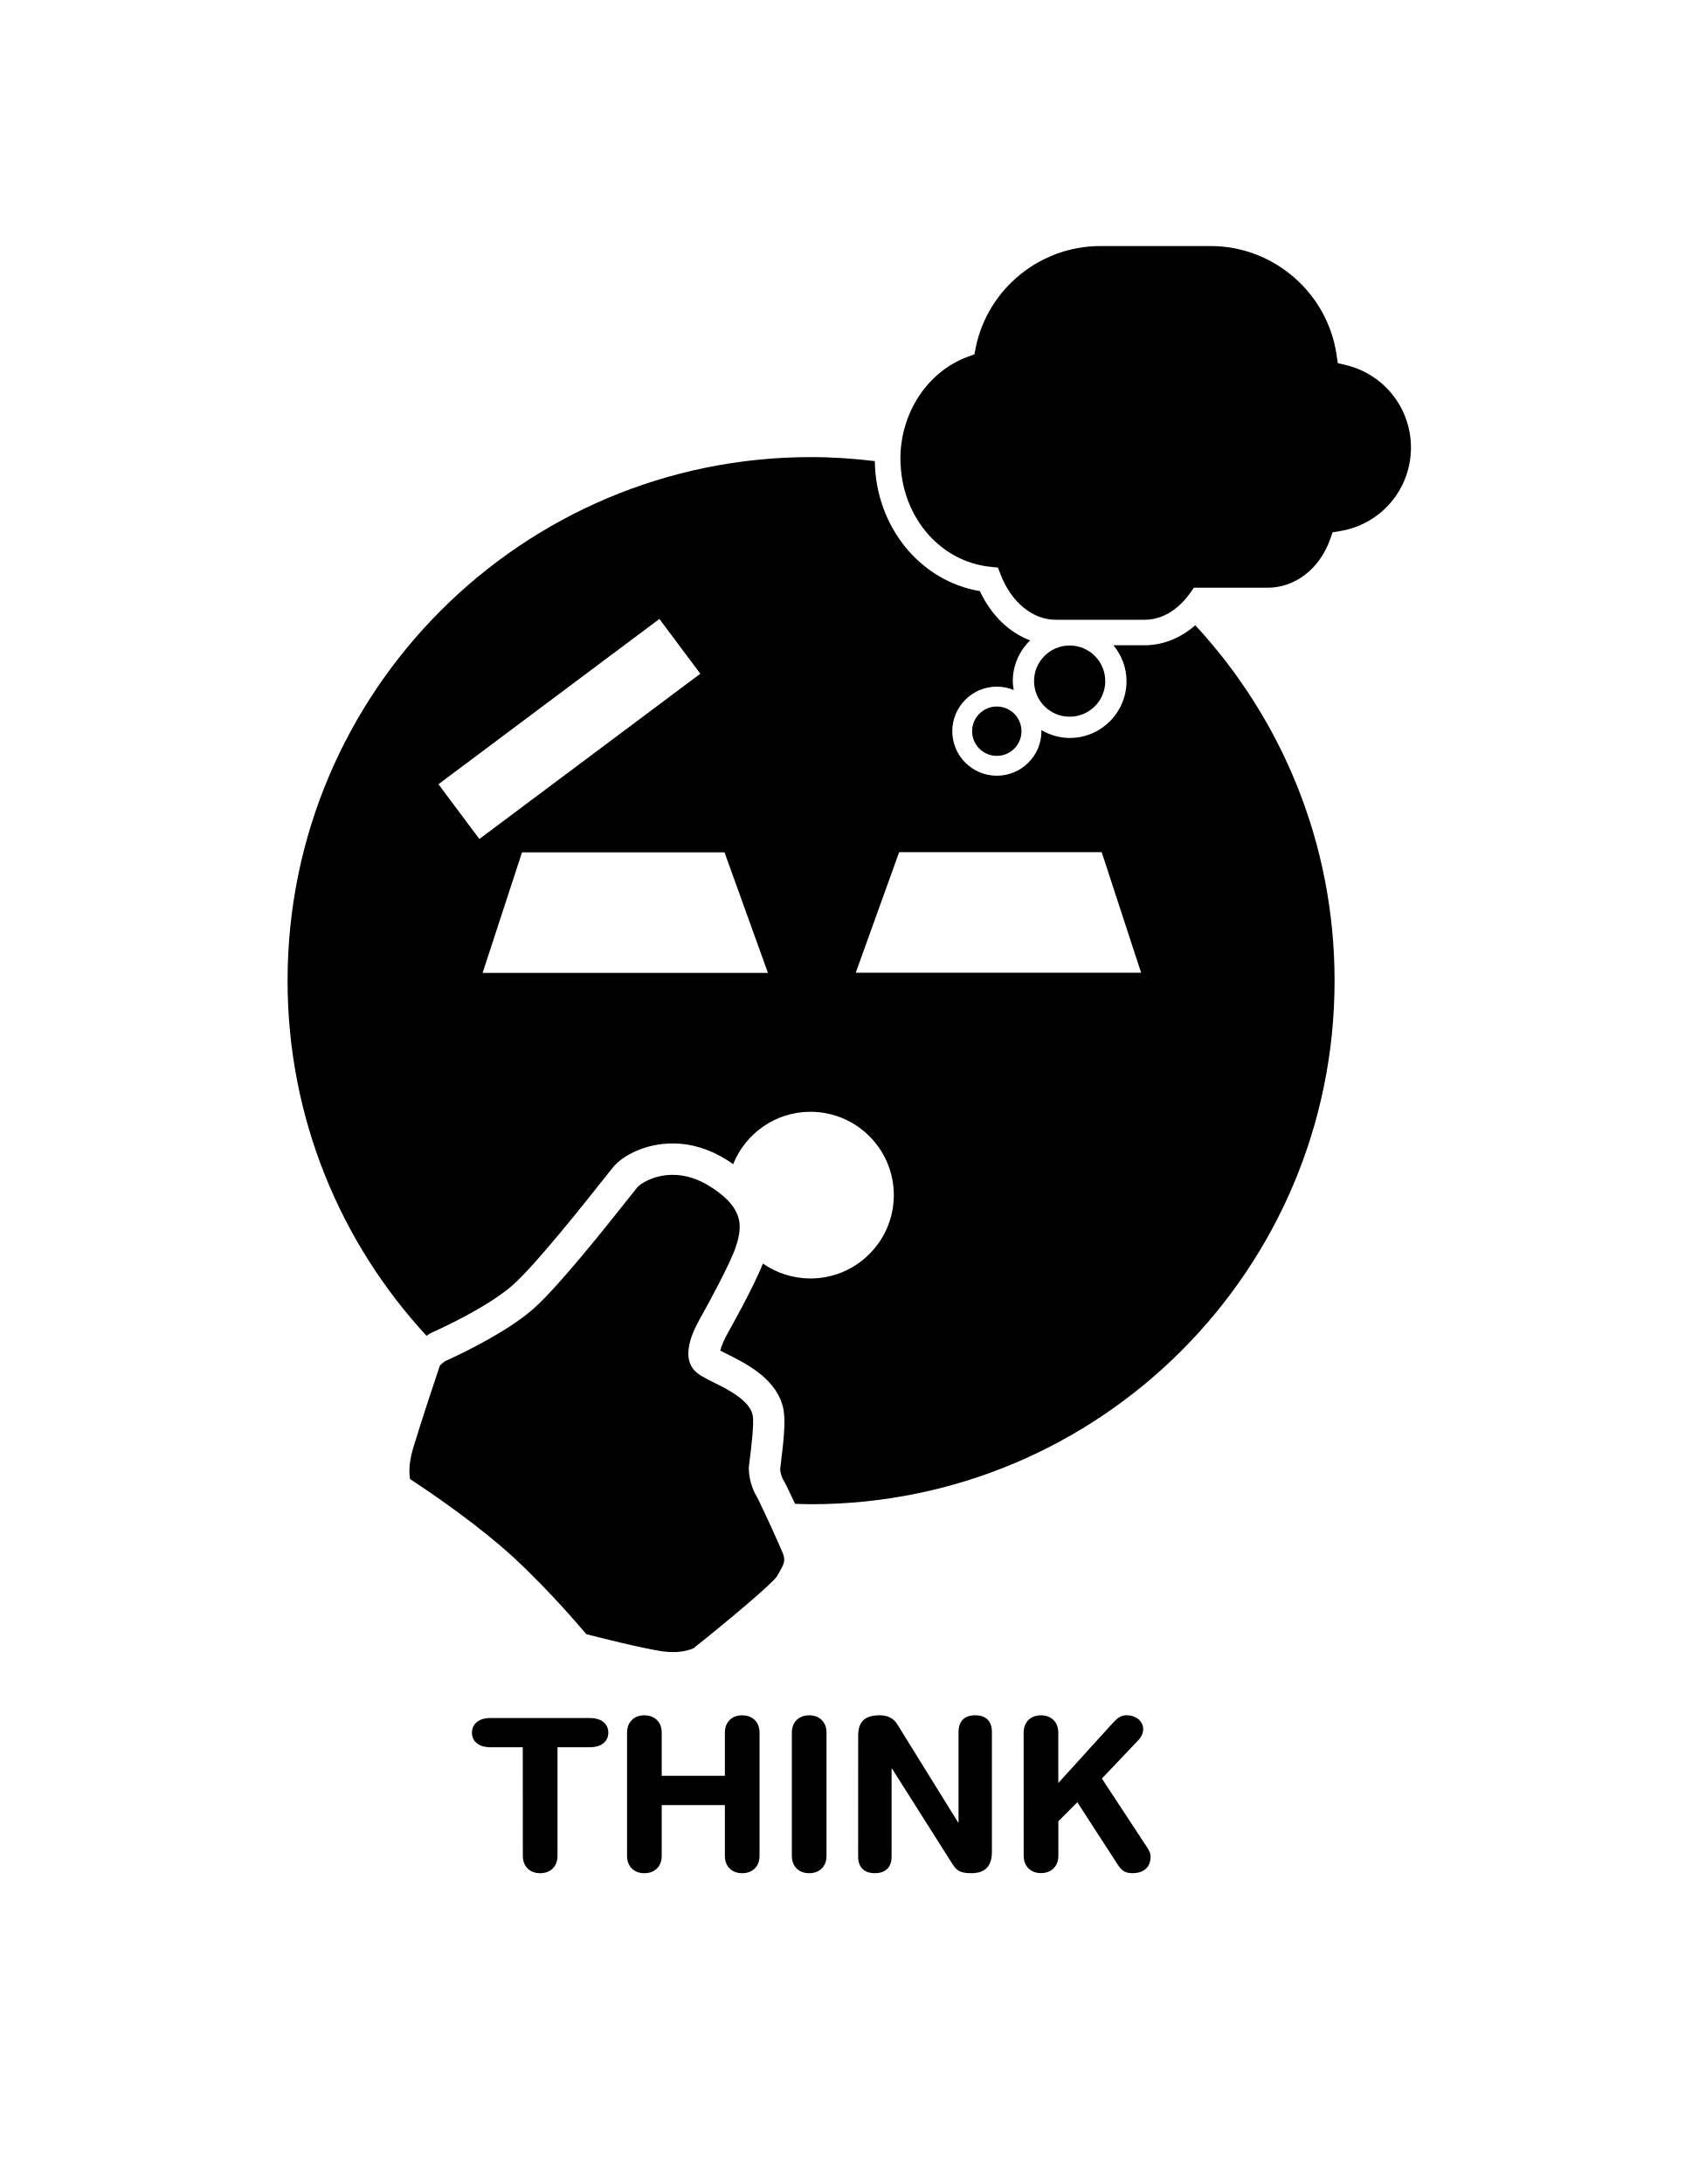
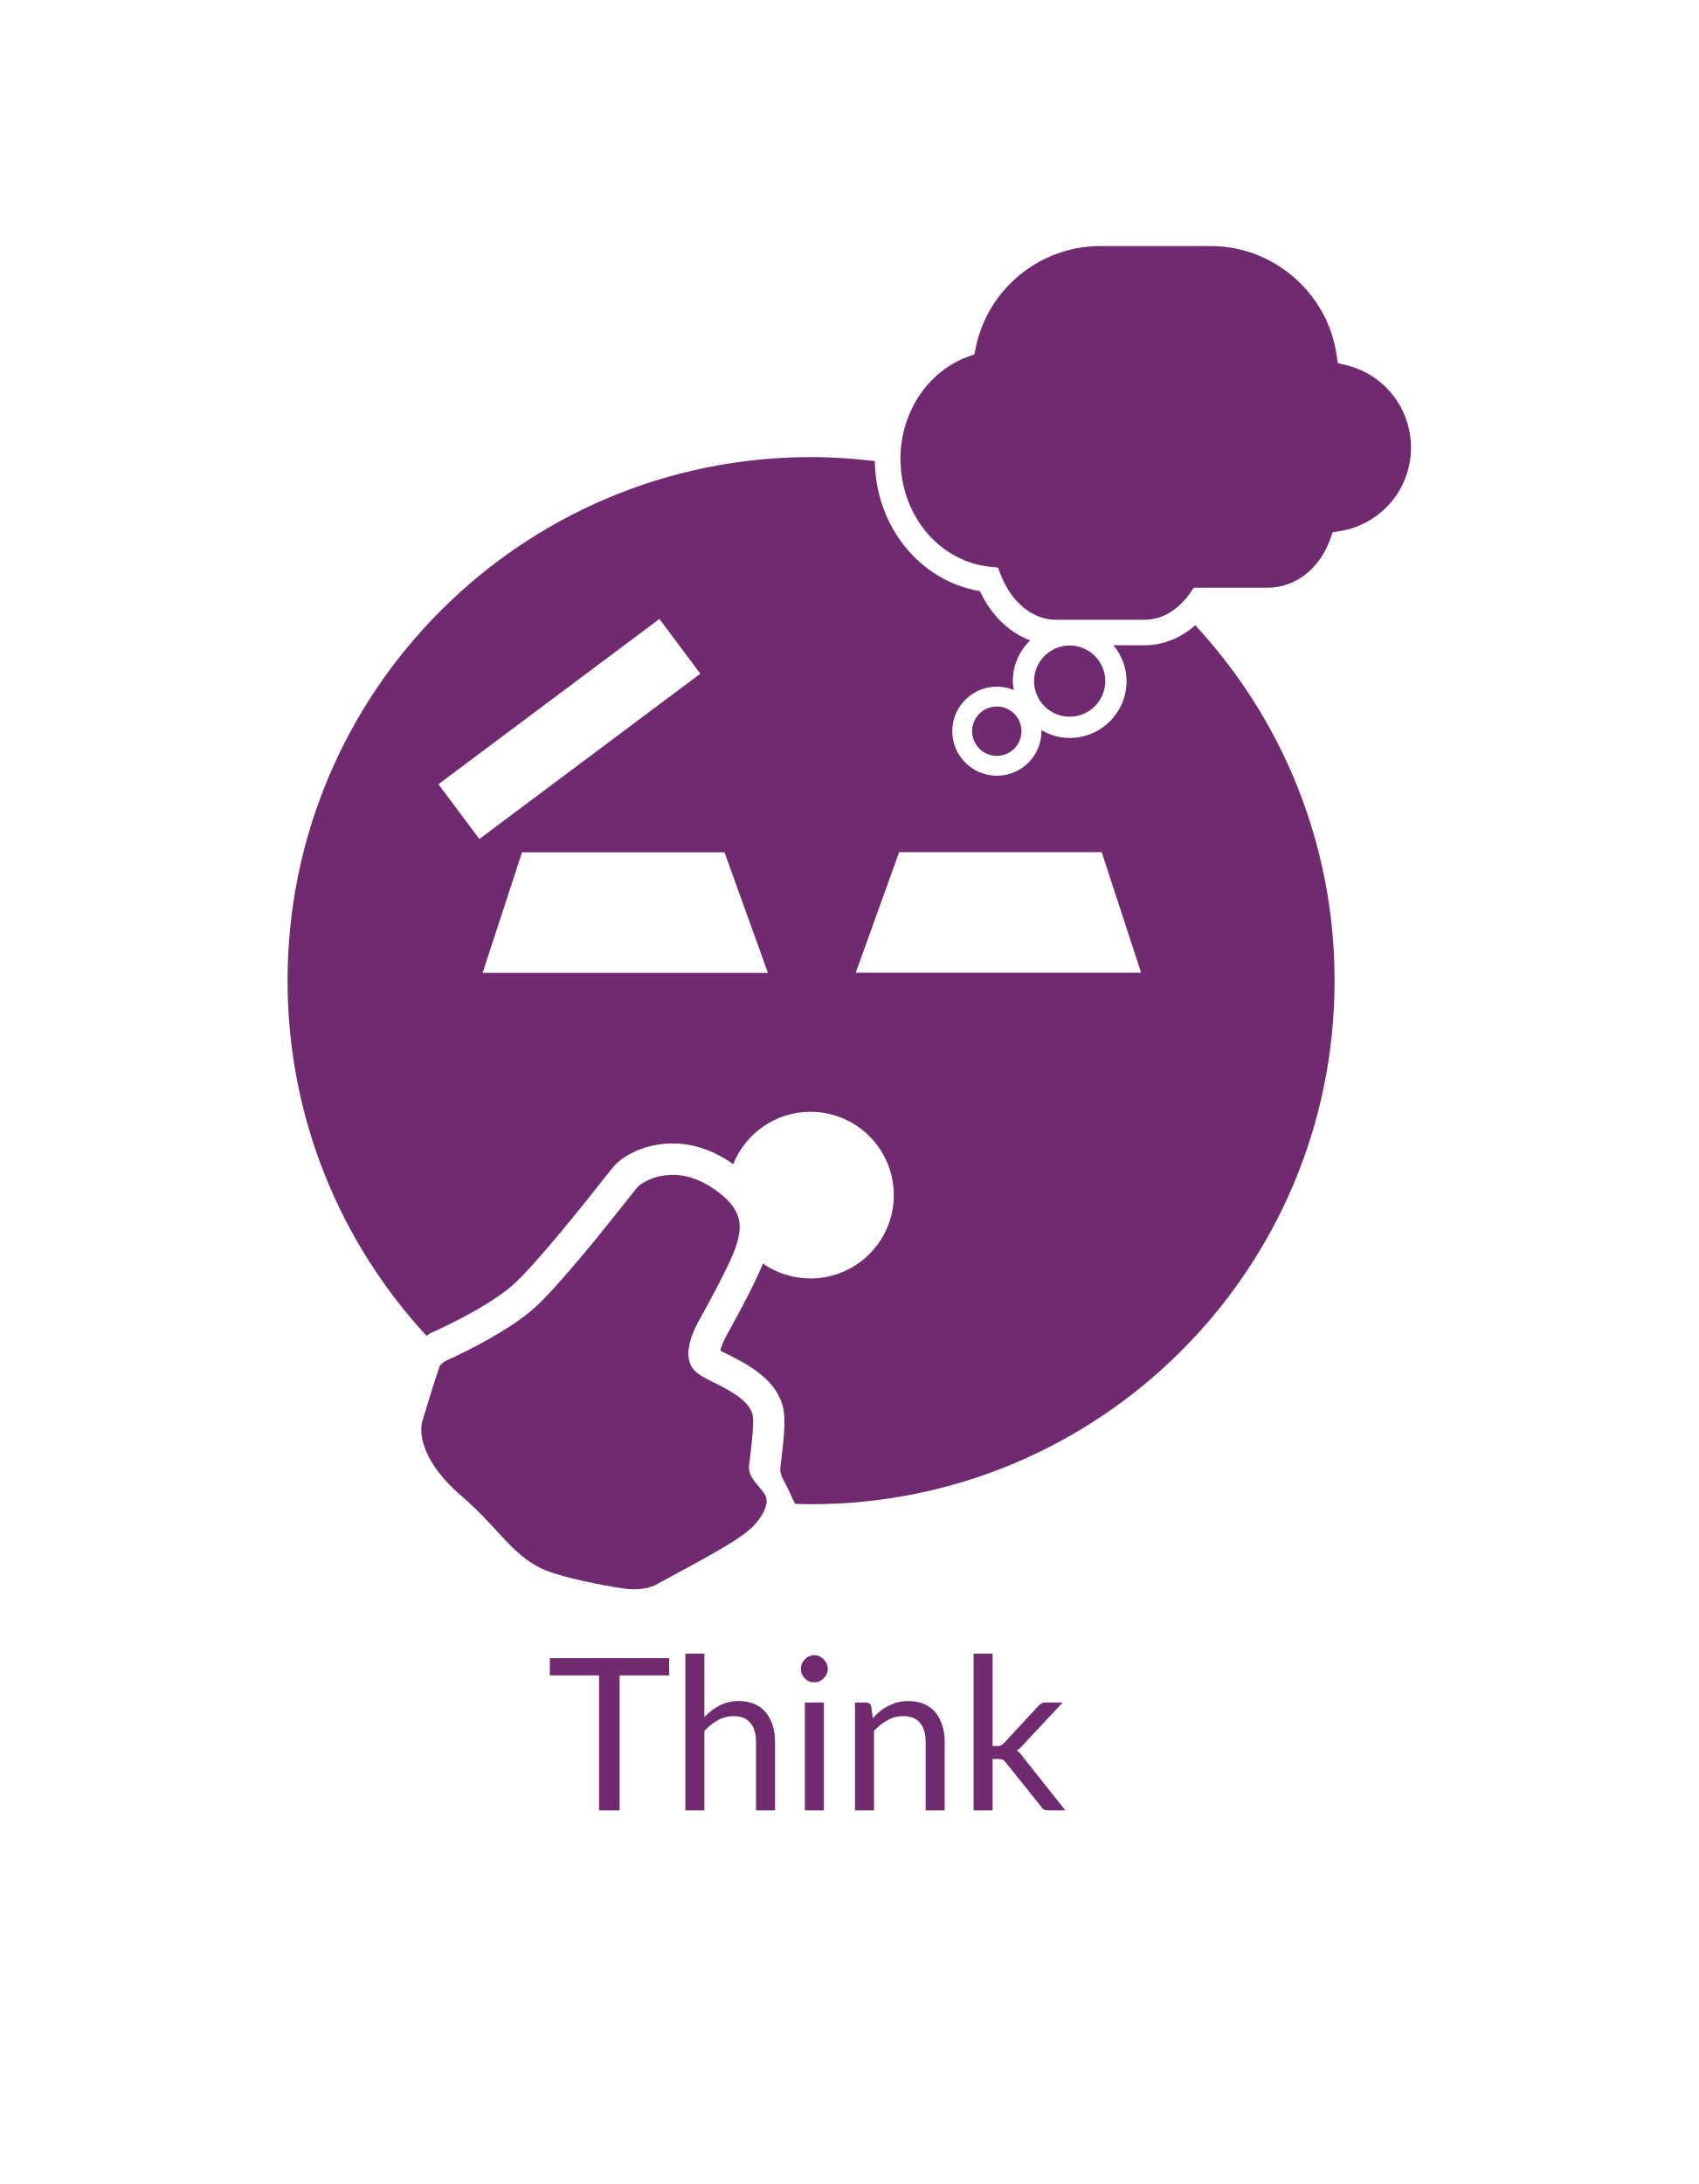
<svg xmlns="http://www.w3.org/2000/svg" version="1.1" id="Layer_1" x="0px" y="0px" width="87.889px" height="113px" viewBox="0 0 87.889 113" enable-background="new 0 0 87.889 113" xml:space="preserve">
  <g>
-     <path d="M27.051,90.402h-1.698c-0.515,0-0.932-0.262-0.932-0.756c0-0.492,0.417-0.756,0.932-0.756h5.193   c0.515,0,0.931,0.264,0.931,0.756c0,0.494-0.416,0.756-0.931,0.756h-1.698v5.621c0,0.537-0.354,0.897-0.898,0.897   s-0.896-0.36-0.896-0.897L27.051,90.402L27.051,90.402z" />
-     <path d="M32.446,89.646c0-0.535,0.354-0.896,0.898-0.896s0.896,0.361,0.896,0.896v2.234h3.268v-2.234   c0-0.535,0.351-0.896,0.896-0.896s0.898,0.361,0.898,0.896v6.377c0,0.537-0.354,0.897-0.898,0.897s-0.896-0.36-0.896-0.897v-2.629   H34.24v2.629c0,0.537-0.351,0.897-0.896,0.897s-0.898-0.36-0.898-0.897V89.646z" />
-     <path d="M40.974,89.646c0-0.535,0.351-0.896,0.896-0.896s0.898,0.361,0.898,0.896v6.377c0,0.537-0.354,0.897-0.898,0.897   s-0.896-0.36-0.896-0.897V89.646z" />
-     <path d="M44.406,89.801c0-0.744,0.361-1.053,1.129-1.053c0.372,0,0.701,0.143,0.898,0.472l3.144,5.073h0.022v-4.68   c0-0.58,0.328-0.865,0.865-0.865c0.534,0,0.862,0.285,0.862,0.865v6.188c0,0.712-0.307,1.117-1.062,1.117   c-0.569,0-0.756-0.121-0.985-0.481l-3.123-4.931h-0.021v4.548c0,0.579-0.329,0.864-0.866,0.864c-0.536,0-0.865-0.285-0.865-0.864   L44.406,89.801L44.406,89.801z" />
-     <path d="M52.967,89.646c0-0.535,0.351-0.896,0.896-0.896s0.898,0.361,0.898,0.896v2.606l2.826-3.11   c0.208-0.22,0.395-0.396,0.712-0.396c0.428,0,0.854,0.264,0.854,0.724c0,0.274-0.142,0.461-0.295,0.614l-1.841,1.938l2.18,3.318   c0.165,0.252,0.34,0.481,0.34,0.713c0,0.668-0.49,0.865-0.92,0.865c-0.358,0-0.559-0.088-0.8-0.472l-2.071-3.198l-0.982,0.984   v1.785c0,0.537-0.354,0.897-0.898,0.897s-0.896-0.36-0.896-0.897L52.967,89.646L52.967,89.646z" />
+     <path fill="#702B70" d="M59.228,33.386h-1.614c0.415,0.508,0.679,1.148,0.679,1.854c0,1.623-1.318,2.942-2.939,2.942   c-0.539,0-1.035-0.156-1.47-0.409c0,0.02,0.006,0.039,0.006,0.059c0,1.27-1.034,2.304-2.31,2.304c-1.271,0-2.304-1.034-2.304-2.304   c0-1.271,1.033-2.305,2.304-2.305c0.312,0,0.604,0.062,0.875,0.173c-0.023-0.151-0.047-0.303-0.047-0.461   c0-0.826,0.348-1.571,0.896-2.106c-1.084-0.408-2.017-1.299-2.599-2.548c-3.098-0.52-5.391-3.335-5.438-6.727   c-1.084-0.131-2.184-0.208-3.301-0.208c-14.958,0-27.086,12.129-27.086,27.088c0,7.094,2.729,13.547,7.19,18.377   c0.048-0.035,0.099-0.07,0.146-0.1l0.095-0.053c0.029-0.012,2.852-1.252,4.237-2.486c1.209-1.078,3.771-4.314,4.733-5.531   c0.204-0.26,0.355-0.451,0.438-0.547c0.484-0.598,1.66-1.236,3.083-1.236c0.964,0,1.904,0.285,2.805,0.85   c0.117,0.072,0.225,0.148,0.329,0.223c0.638-1.586,2.186-2.711,4.002-2.711c2.38,0,4.312,1.934,4.312,4.312   s-1.935,4.312-4.312,4.312c-0.915,0-1.761-0.287-2.459-0.771c-0.515,1.285-1.755,3.48-1.812,3.582   c-0.176,0.305-0.34,0.686-0.399,0.918c0.111,0.062,0.253,0.133,0.37,0.189c0.982,0.492,2.634,1.312,2.91,2.902   c0.104,0.602-0.001,1.596-0.131,2.646L40.372,76c-0.015,0.123,0.081,0.438,0.146,0.545c0.081,0.119,0.34,0.65,0.621,1.262   c0.273,0.008,0.553,0.021,0.831,0.021c14.96,0,27.087-12.125,27.087-27.085c0-7.102-2.735-13.562-7.207-18.392   C61.087,33.015,60.176,33.386,59.228,33.386z M22.687,40.576l11.435-8.551l2.116,2.834l-11.433,8.55L22.687,40.576z M24.972,50.337   l2.039-6.236H37.49l2.246,6.236H24.972z M44.28,50.328l2.246-6.236h10.481l2.039,6.236H44.28z" />
+     <path fill="#702B70" d="M38.759,75.82l0.049-0.402c0.069-0.568,0.215-1.756,0.145-2.17c-0.139-0.781-1.278-1.354-2.039-1.73   c-0.509-0.254-0.846-0.422-1.057-0.703c-0.531-0.707-0.073-1.838,0.404-2.658c0.4-0.715,1.521-2.771,1.809-3.633   c0.062-0.174,0.11-0.346,0.146-0.521c0.135-0.619,0.082-1.246-0.575-1.916c-0.228-0.228-0.514-0.461-0.896-0.698   c-0.634-0.397-1.282-0.603-1.938-0.603c-0.993,0-1.688,0.471-1.827,0.644c-0.075,0.092-0.222,0.276-0.419,0.524   c-1.08,1.364-3.612,4.562-4.928,5.735c-1.31,1.166-3.557,2.256-4.367,2.629c-0.105,0.052-0.189,0.089-0.24,0.111   c-0.077,0.053-0.179,0.139-0.264,0.221c-0.225,0.66-0.493,1.502-0.901,2.85c-0.245,0.832,0.175,2.33,2.028,3.912   c0.232,0.198,0.446,0.395,0.647,0.588c1.451,1.395,2.199,2.628,3.699,3.25c1.083,0.417,2.896,0.766,3.993,0.936   c0.195,0.026,0.395,0.045,0.577,0.045c0.58,0,0.942-0.146,1.062-0.196c3.03-1.641,4.387-2.362,5.108-3.065   c0,0,0.463-0.464,0.631-0.969c0.083-0.246,0.1-0.502-0.053-0.719C39.156,76.716,38.695,76.414,38.759,75.82z" />
+     <circle fill="#702B70" cx="51.579" cy="37.832" r="1.277" />
+     <circle fill="#702B70" cx="55.349" cy="35.24" r="1.842" />
+     <path fill="#702B70" d="M69.656,18.891l-0.433-0.104l-0.064-0.441c-0.472-3.201-3.265-5.615-6.498-5.615h-5.729   c-3.106,0-5.816,2.205-6.441,5.244l-0.069,0.359l-0.35,0.126c-2.085,0.774-3.481,2.901-3.481,5.293   c0,0.102,0.008,0.201,0.013,0.301c0.135,2.766,2.077,5.006,4.635,5.271l0.398,0.042l0.146,0.375   c0.562,1.435,1.658,2.325,2.854,2.325h4.594c0.611,0,1.193-0.234,1.701-0.665c0.229-0.198,0.451-0.434,0.646-0.713l0.197-0.281   h3.823c1.421,0,2.688-0.981,3.228-2.5l0.131-0.367l0.387-0.063c2.125-0.353,3.667-2.171,3.667-4.325   C73.006,21.122,71.628,19.371,69.656,18.891z" />
  </g>
-   <g>
-     <path d="M59.228,33.386h-1.614c0.415,0.508,0.678,1.148,0.678,1.854c0,1.623-1.318,2.942-2.939,2.942   c-0.539,0-1.035-0.156-1.47-0.409c0,0.02,0.006,0.039,0.006,0.059c0,1.27-1.034,2.304-2.31,2.304c-1.27,0-2.303-1.034-2.303-2.304   c0-1.271,1.033-2.305,2.303-2.305c0.312,0,0.604,0.062,0.875,0.173c-0.023-0.151-0.047-0.303-0.047-0.461   c0-0.826,0.348-1.571,0.896-2.106c-1.084-0.408-2.017-1.299-2.599-2.548c-3.097-0.52-5.39-3.335-5.437-6.727   c-1.084-0.131-2.184-0.208-3.301-0.208c-14.958,0-27.086,12.129-27.086,27.088c0,7.094,2.729,13.547,7.191,18.377   c0.047-0.035,0.098-0.07,0.145-0.1l0.095-0.052c0.029-0.012,2.851-1.252,4.237-2.487c1.209-1.078,3.771-4.314,4.733-5.531   c0.205-0.26,0.356-0.451,0.438-0.547c0.484-0.597,1.66-1.236,3.083-1.236c0.964,0,1.904,0.285,2.805,0.85   c0.117,0.072,0.224,0.148,0.329,0.223c0.637-1.586,2.185-2.711,4.002-2.711c2.38,0,4.312,1.933,4.312,4.312   s-1.934,4.312-4.312,4.312c-0.915,0-1.761-0.287-2.459-0.771c-0.515,1.285-1.755,3.48-1.812,3.582   c-0.176,0.305-0.34,0.686-0.399,0.918c0.111,0.062,0.253,0.133,0.37,0.189c0.982,0.492,2.634,1.312,2.91,2.903   c0.104,0.601-0.001,1.595-0.131,2.646L40.372,76c-0.014,0.123,0.081,0.438,0.146,0.545c0.081,0.119,0.34,0.65,0.621,1.262   c0.273,0.008,0.553,0.021,0.831,0.021c14.96,0,27.087-12.125,27.087-27.085c0-7.102-2.735-13.562-7.207-18.392   C61.087,33.015,60.176,33.386,59.228,33.386z M22.687,40.576l11.434-8.551l2.117,2.834l-11.433,8.55L22.687,40.576z M24.972,50.337   l2.039-6.236H37.49l2.247,6.236H24.972z M44.28,50.328l2.246-6.236h10.481l2.039,6.236H44.28z" />
-     <path d="M39.288,77.691c-0.062-0.133-0.117-0.242-0.143-0.283c-0.185-0.275-0.45-0.994-0.386-1.588l0.049-0.402   c0.069-0.568,0.215-1.756,0.144-2.17c-0.138-0.781-1.278-1.354-2.039-1.73c-0.508-0.254-0.845-0.422-1.056-0.703   c-0.532-0.707-0.074-1.838,0.404-2.659c0.4-0.714,1.521-2.771,1.809-3.632c0.061-0.174,0.11-0.346,0.146-0.521   c0.135-0.619,0.082-1.246-0.575-1.916c-0.228-0.228-0.514-0.461-0.896-0.698c-0.633-0.398-1.282-0.603-1.938-0.603   c-0.993,0-1.688,0.471-1.827,0.644c-0.075,0.092-0.222,0.276-0.419,0.524c-1.08,1.364-3.613,4.562-4.928,5.735   c-1.31,1.166-3.557,2.256-4.367,2.629c-0.106,0.052-0.19,0.089-0.24,0.111c-0.078,0.053-0.179,0.139-0.264,0.221   c-0.225,0.66-0.979,2.938-1.387,4.285c-0.245,0.832-0.203,1.354-0.151,1.597c0.707,0.461,2.825,1.873,4.679,3.454   c1.907,1.628,3.855,3.88,4.438,4.566c0.717,0.184,2.804,0.713,3.901,0.883c0.196,0.027,0.395,0.045,0.578,0.045   c0.58,0,0.942-0.146,1.061-0.196c1.876-1.492,4.04-3.322,4.312-3.709l0.043-0.074c0.342-0.582,0.425-0.748,0.271-1.133   C40.245,79.729,39.589,78.309,39.288,77.691z" />
-     <circle cx="51.579" cy="37.832" r="1.277" />
-     <circle cx="55.349" cy="35.24" r="1.842" />
-     <path d="M69.656,18.891l-0.433-0.104l-0.065-0.441c-0.471-3.201-3.264-5.615-6.498-5.615h-5.728c-3.107,0-5.817,2.205-6.442,5.244   l-0.069,0.359l-0.349,0.126c-2.085,0.774-3.482,2.901-3.482,5.293c0,0.102,0.008,0.201,0.013,0.301   c0.135,2.766,2.077,5.006,4.635,5.271l0.398,0.042l0.146,0.375c0.563,1.435,1.659,2.325,2.854,2.325h4.594   c0.611,0,1.193-0.234,1.701-0.665c0.229-0.198,0.451-0.434,0.646-0.713l0.198-0.281h3.823c1.421,0,2.688-0.981,3.227-2.5   l0.131-0.367l0.387-0.063c2.125-0.353,3.667-2.171,3.667-4.325C73.006,21.122,71.628,19.371,69.656,18.891z" />
-   </g>
+   <text transform="matrix(1 0 0 1 28.28 93.668)" fill="#702B70" font-family="'Lato'" font-size="11">Think</text>
</svg>
